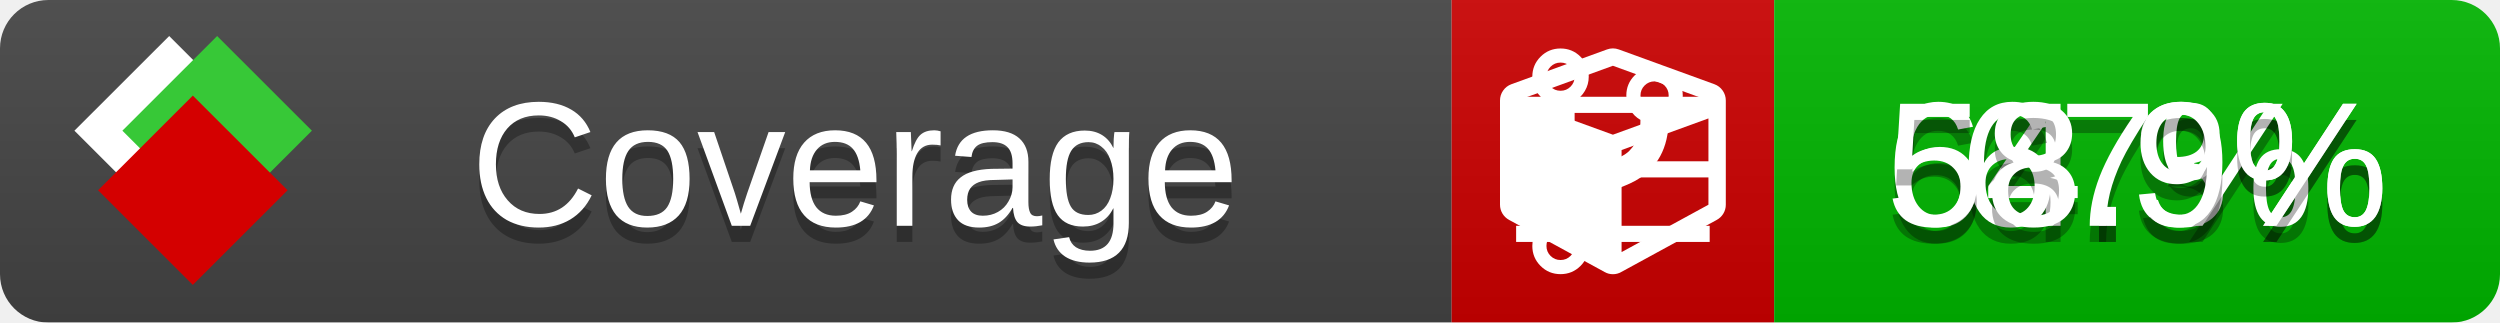
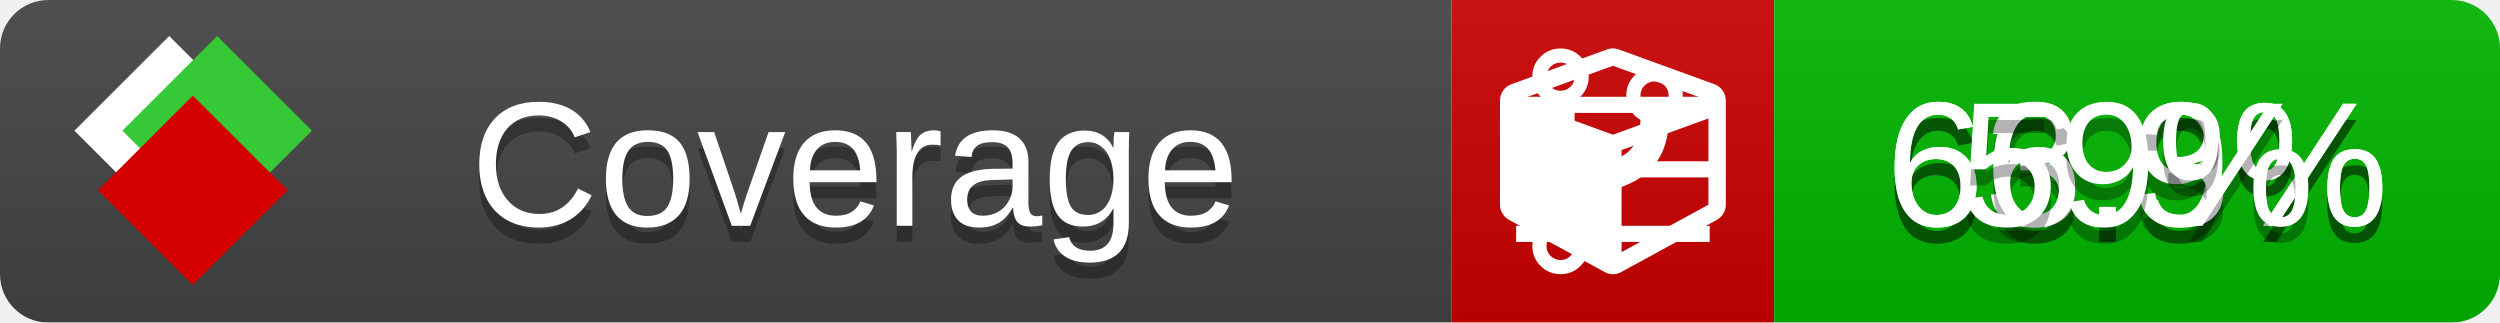
<svg xmlns="http://www.w3.org/2000/svg" xmlns:xlink="http://www.w3.org/1999/xlink" width="155" height="20">
  <style type="text/css">
          
            @keyframes fade1 {
                0% { visibility: visible; opacity: 1; }
               27% { visibility: visible; opacity: 1; }
               33% { visibility: hidden; opacity: 0; }
               60% { visibility: hidden; opacity: 0; }
               66% { visibility: hidden; opacity: 0; }
               93% { visibility: hidden; opacity: 0; }
              100% { visibility: visible; opacity: 1; }
            }
            @keyframes fade2 {
                0% { visibility: hidden; opacity: 0; }
               27% { visibility: hidden; opacity: 0; }
               33% { visibility: visible; opacity: 1; }
               60% { visibility: visible; opacity: 1; }
               66% { visibility: hidden; opacity: 0; }
               93% { visibility: hidden; opacity: 0; }
              100% { visibility: hidden; opacity: 0; }
            }
            @keyframes fade3 {
                0% { visibility: hidden; opacity: 0; }
               27% { visibility: hidden; opacity: 0; }
               33% { visibility: hidden; opacity: 0; }
               60% { visibility: hidden; opacity: 0; }
               66% { visibility: visible; opacity: 1; }
               93% { visibility: visible; opacity: 1; }
              100% { visibility: hidden; opacity: 0; }
            }
            .linecoverage {
                animation-duration: 15s;
                animation-name: fade1;
                animation-iteration-count: infinite;
            }
            .branchcoverage {
                animation-duration: 15s;
                animation-name: fade2;
                animation-iteration-count: infinite;
            }
            .methodcoverage {
                animation-duration: 15s;
                animation-name: fade3;
                animation-iteration-count: infinite;
            }
          
    </style>
  <defs>
    <linearGradient id="gradient" x2="0" y2="100%">
      <stop offset="0" stop-color="#bbb" stop-opacity=".1" />
      <stop offset="1" stop-opacity=".1" />
    </linearGradient>
    <linearGradient id="c">
      <stop offset="0" stop-color="#d40000" />
      <stop offset="1" stop-color="#ff2a2a" />
    </linearGradient>
    <linearGradient id="a">
      <stop offset="0" stop-color="#e0e0de" />
      <stop offset="1" stop-color="#fff" />
    </linearGradient>
    <linearGradient id="b">
      <stop offset="0" stop-color="#37c837" />
      <stop offset="1" stop-color="#217821" />
    </linearGradient>
    <linearGradient xlink:href="#a" id="e" x1="106.44" x2="69.96" y1="-11.96" y2="-46.84" gradientTransform="matrix(-.8426 -.00045 -.00045 -.8426 -94.27 -75.82)" gradientUnits="userSpaceOnUse" />
    <linearGradient xlink:href="#b" id="f" x1="56.19" x2="77.97" y1="-23.45" y2="10.62" gradientTransform="matrix(.8426 .00045 .00045 .8426 94.27 75.82)" gradientUnits="userSpaceOnUse" />
    <linearGradient xlink:href="#c" id="g" x1="79.98" x2="132.9" y1="10.79" y2="10.79" gradientTransform="matrix(.8426 .00045 .00045 .8426 94.27 75.82)" gradientUnits="userSpaceOnUse" />
    <mask id="mask">
      <rect width="155" height="20" rx="3" fill="#fff" />
    </mask>
    <g id="icon" transform="matrix(.04486 0 0 .04481 -.48 -.63)">
      <rect width="52.92" height="52.92" x="-109.72" y="-27.13" fill="url(#e)" transform="rotate(-135)" />
      <rect width="52.92" height="52.92" x="70.19" y="-39.18" fill="url(#f)" transform="rotate(45)" />
      <rect width="52.92" height="52.92" x="80.05" y="-15.74" fill="url(#g)" transform="rotate(45)" />
    </g>
  </defs>
  <g mask="url(#mask)">
    <rect x="0" y="0" width="90" height="20" fill="#444" />
    <rect x="90" y="0" width="20" height="20" fill="#c00" />
    <rect x="110" y="0" width="45" height="20" fill="#00B600" />
    <rect x="0" y="0" width="155" height="20" fill="url(#gradient)" />
  </g>
  <g>
    <path class="linecoverage" stroke="#fff" d="M94 6.5 h12 M94 10.5 h12 M94 14.5 h12" />
    <path class="branchcoverage" fill="#fff" d="m 97.628,15.247 q 0,-0.364 -0.255,-0.619 -0.255,-0.255 -0.619,-0.255 -0.364,0 -0.619,0.255 -0.255,0.255 -0.255,0.619 0,0.364 0.255,0.619 0.255,0.255 0.619,0.255 0.364,0 0.619,-0.255 0.255,-0.255 0.255,-0.619 z m 0,-10.493 q 0,-0.364 -0.255,-0.619 -0.255,-0.255 -0.619,-0.255 -0.364,0 -0.619,0.255 -0.255,0.255 -0.255,0.619 0,0.364 0.255,0.619 0.255,0.255 0.619,0.255 0.364,0 0.619,-0.255 0.255,-0.255 0.255,-0.619 z m 5.83,1.166 q 0,-0.364 -0.255,-0.619 -0.255,-0.255 -0.619,-0.255 -0.364,0 -0.619,0.255 -0.255,0.255 -0.255,0.619 0,0.364 0.255,0.619 0.255,0.255 0.619,0.255 0.364,0 0.619,-0.255 0.255,-0.255 0.255,-0.619 z m 0.874,0 q 0,0.474 -0.237,0.879 -0.237,0.405 -0.638,0.633 -0.018,2.614 -2.059,3.771 -0.619,0.346 -1.849,0.738 -1.166,0.364 -1.544,0.647 -0.378,0.282 -0.378,0.911 l 0,0.237 q 0.401,0.228 0.638,0.633 0.237,0.405 0.237,0.879 0,0.729 -0.51,1.239 -0.51,0.51 -1.239,0.51 -0.729,0 -1.239,-0.51 -0.51,-0.51 -0.51,-1.239 0,-0.474 0.237,-0.879 0.237,-0.405 0.638,-0.633 l 0,-7.469 q -0.401,-0.228 -0.638,-0.633 -0.237,-0.405 -0.237,-0.879 0,-0.729 0.51,-1.239 0.51,-0.51 1.239,-0.51 0.729,0 1.239,0.51 0.51,0.51 0.51,1.239 0,0.474 -0.237,0.879 -0.237,0.405 -0.638,0.633 l 0,4.527 q 0.492,-0.237 1.403,-0.519 0.501,-0.155 0.797,-0.269 0.296,-0.114 0.642,-0.282 0.346,-0.169 0.537,-0.36 0.191,-0.191 0.369,-0.465 0.178,-0.273 0.255,-0.633 0.077,-0.36 0.077,-0.833 -0.401,-0.228 -0.638,-0.633 -0.237,-0.405 -0.237,-0.879 0,-0.729 0.51,-1.239 0.51,-0.51 1.239,-0.51 0.729,0 1.239,0.51 0.51,0.51 0.51,1.239 z" />
    <path class="methodcoverage" fill="#fff" d="m 100.538,15.629 5.385,-2.936 v -5.351 l -5.385,1.96 z M 100,8.351 105.873,6.214 100,4.077 94.127,6.214 Z m 7,-2.12 v 6.462 q 0,0.294 -0.151,0.547 -0.151,0.252 -0.412,0.395 l -5.923,3.231 q -0.236,0.135 -0.513,0.135 -0.278,0 -0.513,-0.135 l -5.923,-3.231 Q 93.303,13.492 93.151,13.239 93,12.987 93,12.692 v -6.462 q 0,-0.337 0.194,-0.614 0.194,-0.278 0.513,-0.395 l 5.923,-2.154 q 0.185,-0.067 0.37,-0.067 0.185,0 0.37,0.067 l 5.923,2.154 q 0.32,0.118 0.513,0.395 Q 107,5.894 107,6.231 Z" />
  </g>
  <g fill="#fff" text-anchor="middle" font-family="Verdana,Arial,Geneva,sans-serif" font-size="11">
    <a xlink:href="https://github.com/danielpalme/ReportGenerator" target="_top">
      <use xlink:href="#icon" transform="translate(3,1) scale(3.5)" />
    </a>
    <text x="53" y="15" fill="#010101" fill-opacity=".3">Coverage</text>
    <text x="53" y="14" fill="#fff">Coverage</text>
-     <text class="linecoverage" x="132.5" y="15" fill="#010101" fill-opacity=".3">64.3%</text>
-     <text class="linecoverage" x="132.5" y="14">64.3%</text>
-     <text class="branchcoverage" x="132.5" y="15" fill="#010101" fill-opacity=".3">67%</text>
-     <text class="branchcoverage" x="132.5" y="14">67%</text>
-     <text class="methodcoverage" x="132.5" y="15" fill="#010101" fill-opacity=".3">58.9%</text>
-     <text class="methodcoverage" x="132.5" y="14">58.9%</text>
+     <text class="linecoverage" x="132.5" y="15" fill="#010101" fill-opacity=".3">63.9%</text>
+     <text class="linecoverage" x="132.5" y="14">63.9%</text>
+     <text class="branchcoverage" x="132.5" y="15" fill="#010101" fill-opacity=".3">66.3%</text>
+     <text class="branchcoverage" x="132.5" y="14">66.3%</text>
+     <text class="methodcoverage" x="132.5" y="15" fill="#010101" fill-opacity=".3">59%</text>
+     <text class="methodcoverage" x="132.5" y="14">59%</text>
  </g>
  <g>
    <rect class="linecoverage" x="90" y="0" width="65" height="20" fill-opacity="0" />
    <rect class="branchcoverage" x="90" y="0" width="65" height="20" fill-opacity="0" />
    <rect class="methodcoverage" x="90" y="0" width="65" height="20" fill-opacity="0" />
  </g>
</svg>
